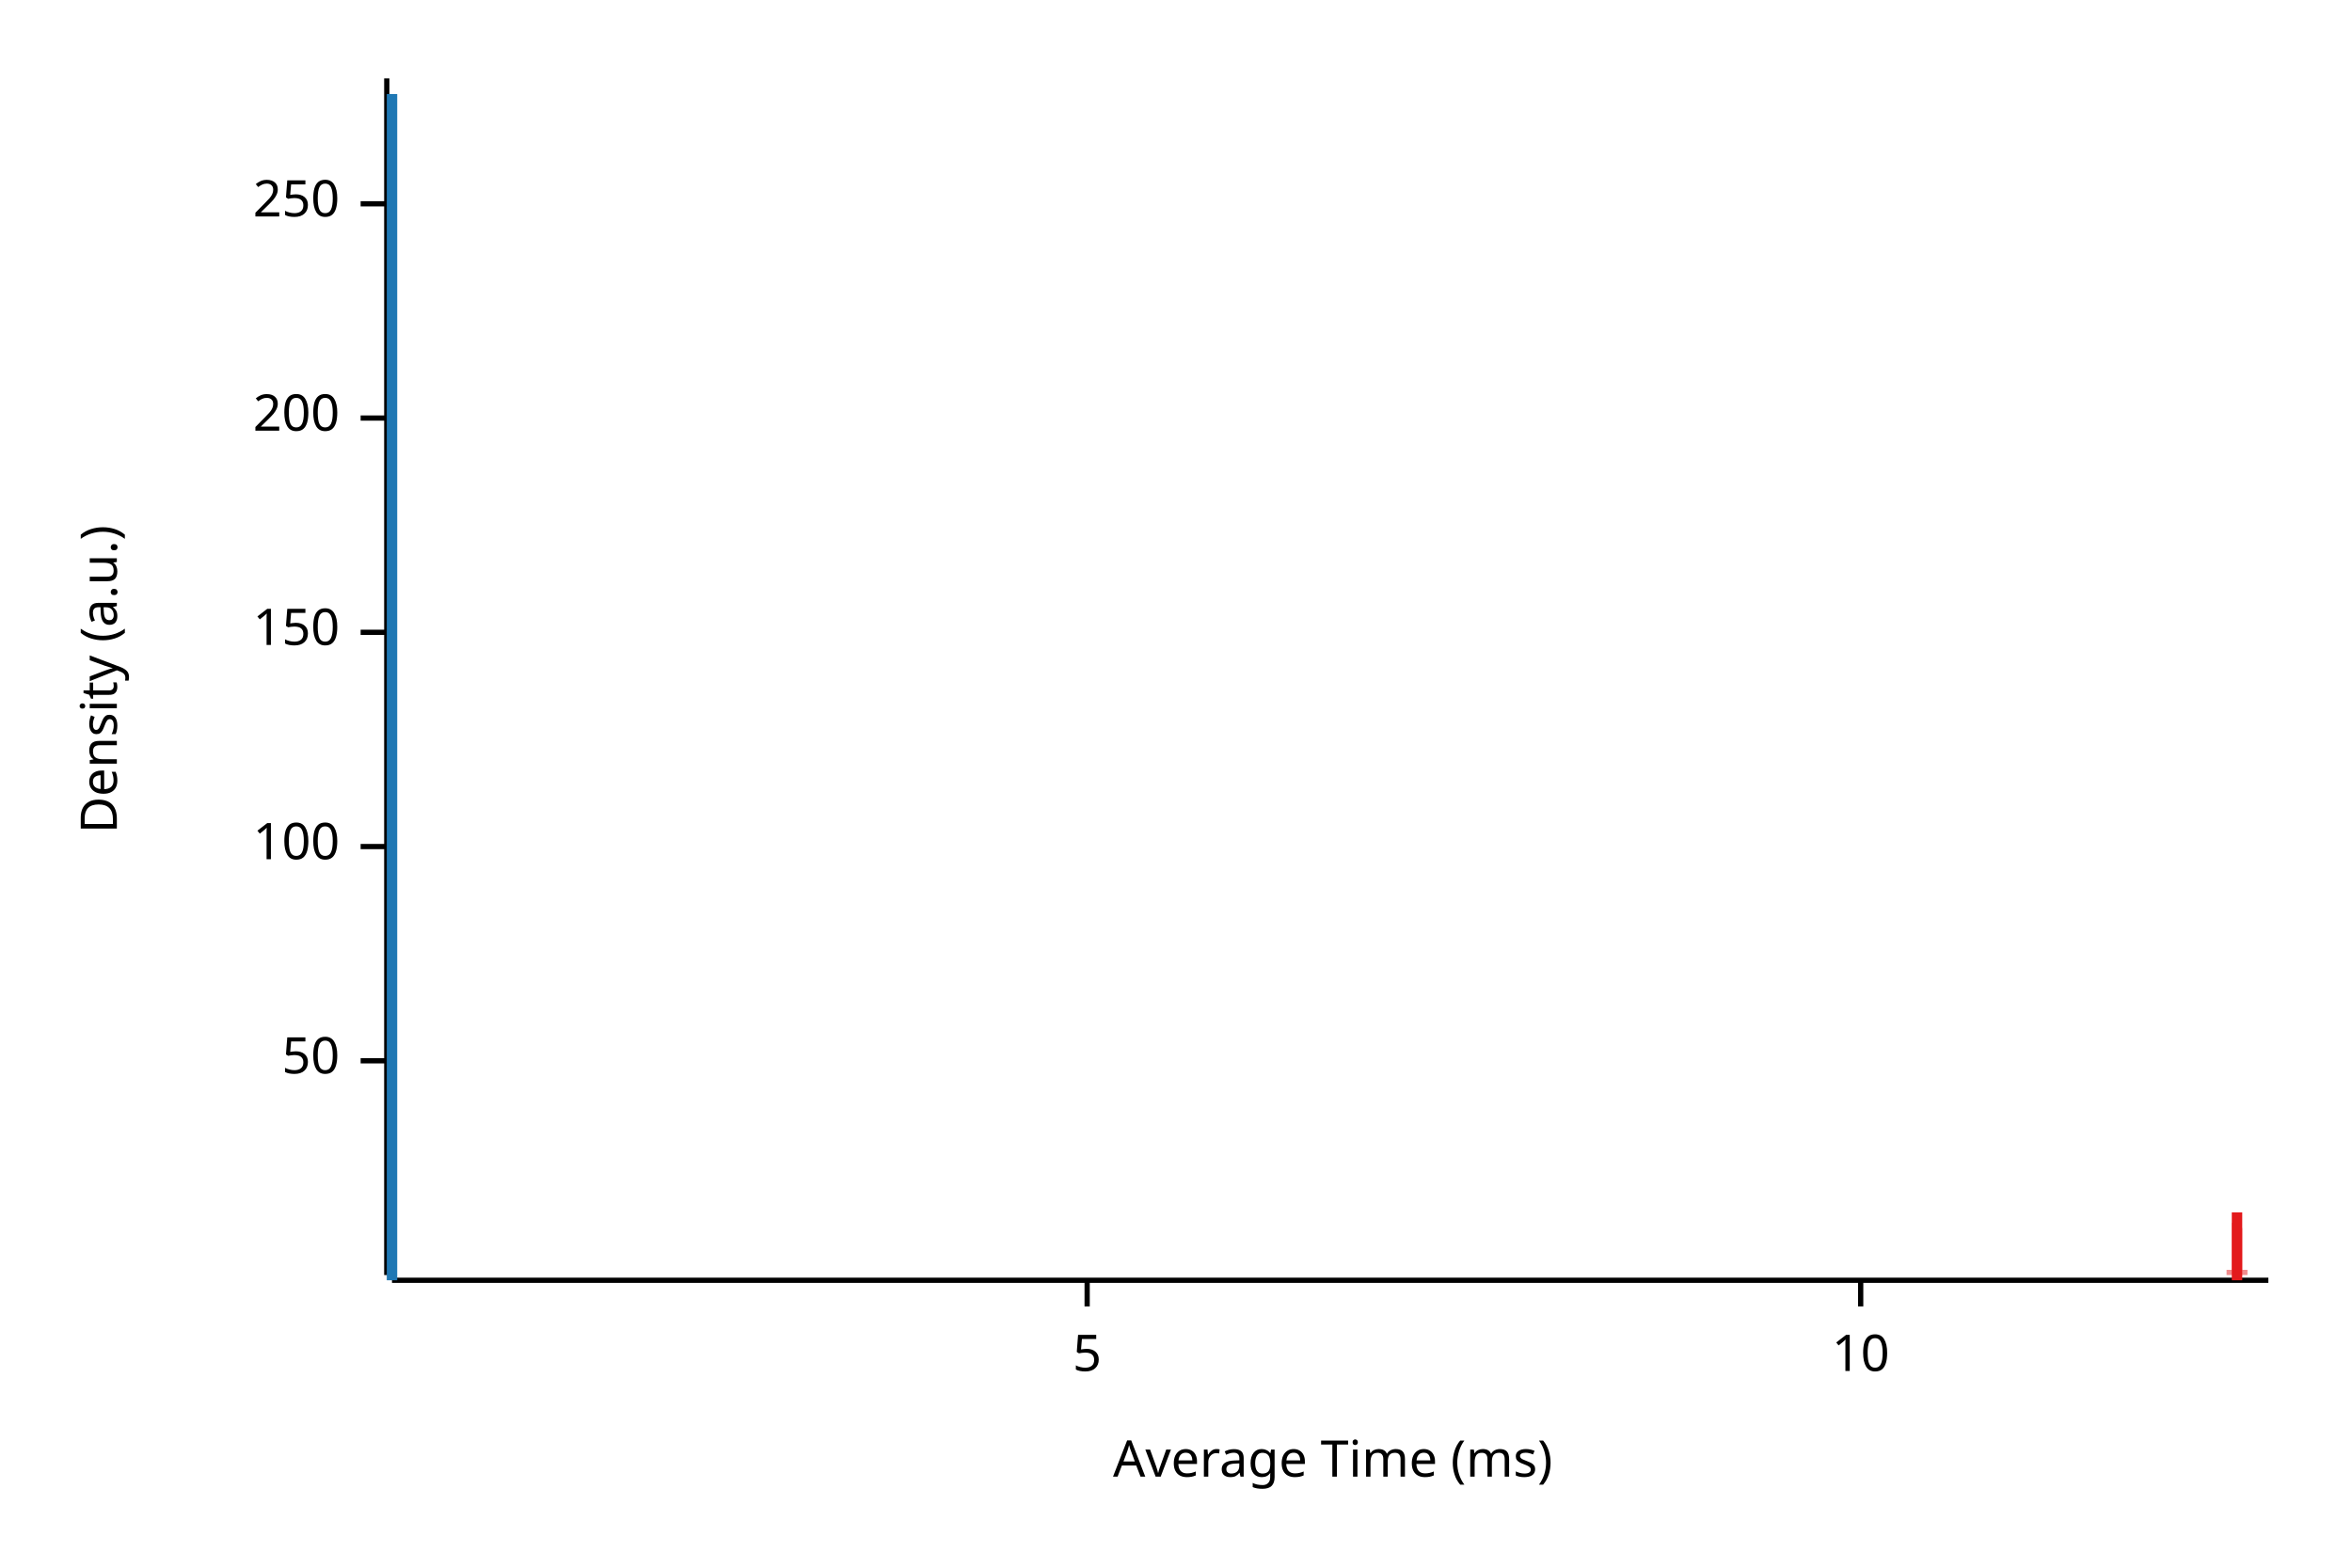
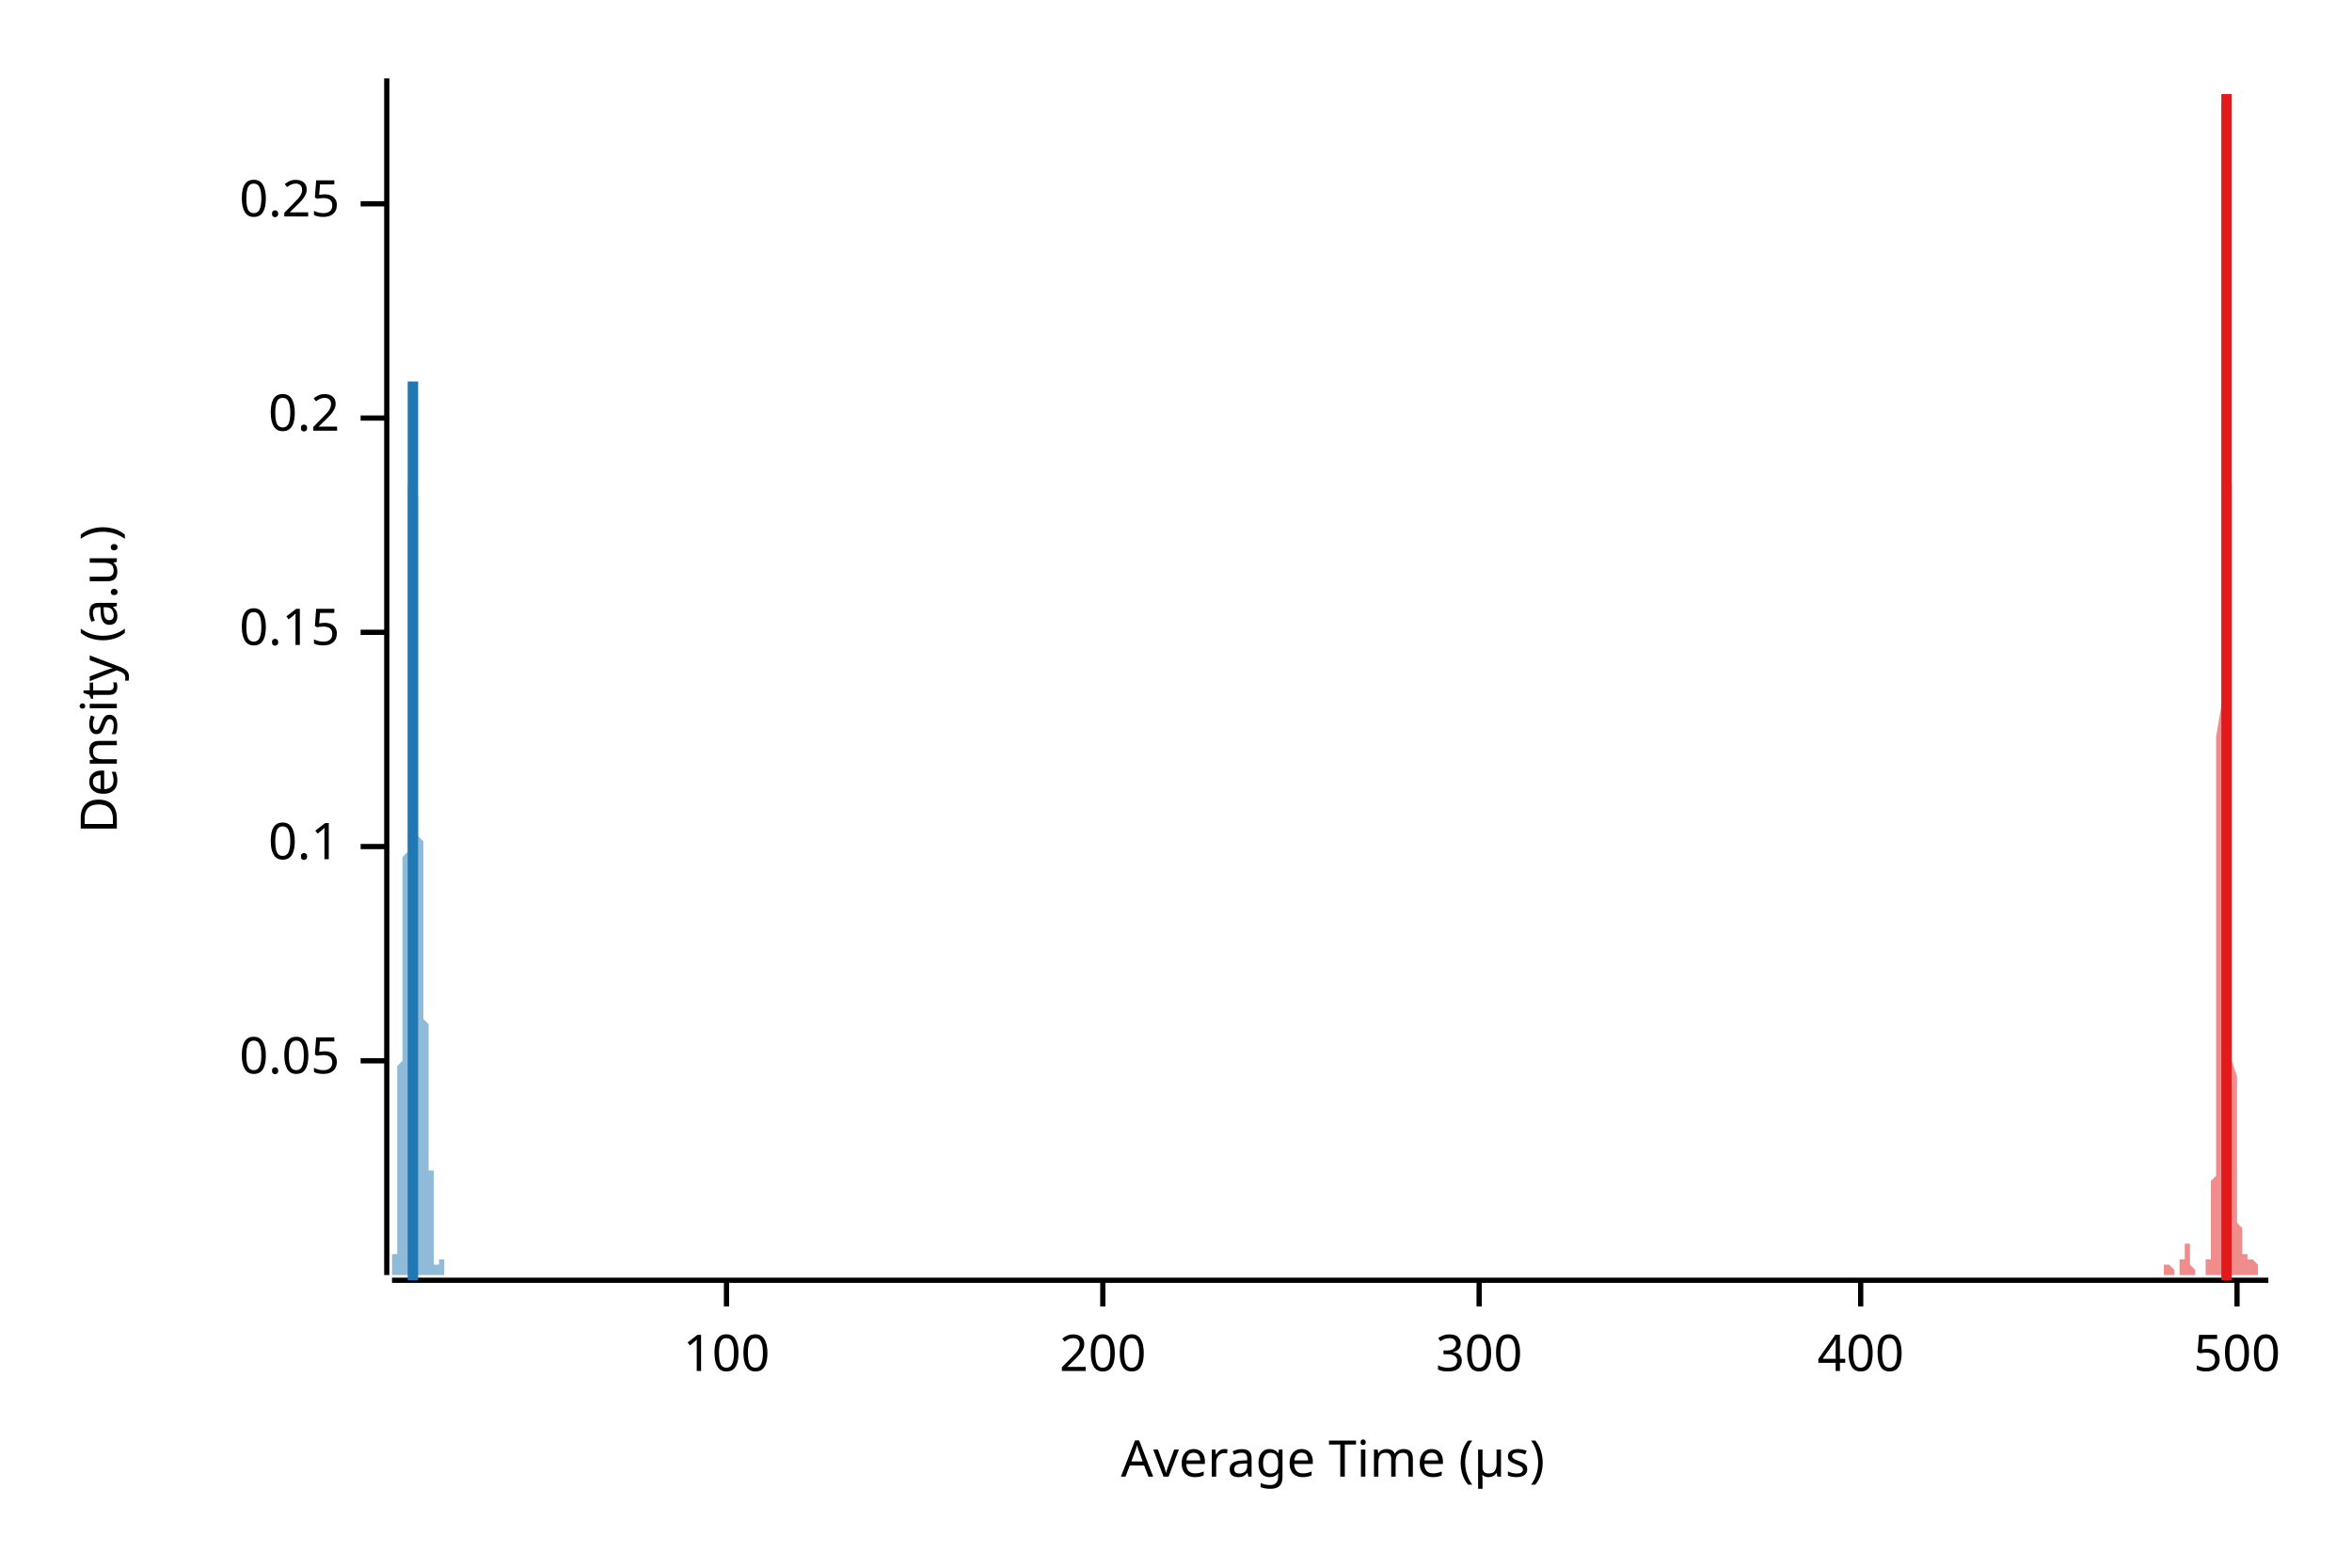
<svg xmlns="http://www.w3.org/2000/svg" width="450" height="300" viewBox="0 0 450 300">
  <text x="15" y="130" dy="0.76em" text-anchor="middle" font-family="sans-serif" font-size="9.677" opacity="1" fill="#000000" transform="rotate(270, 15, 130)">
Density (a.u.)
</text>
  <text x="255" y="285" dy="-0.5ex" text-anchor="middle" font-family="sans-serif" font-size="9.677" opacity="1" fill="#000000">
- Average Time (ms)
+ Average Time (µs)
</text>
  <polyline fill="none" opacity="1" stroke="#000000" stroke-width="1" points="74,15 74,244 " />
  <text x="65" y="203" dy="0.5ex" text-anchor="end" font-family="sans-serif" font-size="9.677" opacity="1" fill="#000000">
- 50
+ 0.05
</text>
  <polyline fill="none" opacity="1" stroke="#000000" stroke-width="1" points="69,203 74,203 " />
  <text x="65" y="162" dy="0.5ex" text-anchor="end" font-family="sans-serif" font-size="9.677" opacity="1" fill="#000000">
- 100
+ 0.1
</text>
  <polyline fill="none" opacity="1" stroke="#000000" stroke-width="1" points="69,162 74,162 " />
  <text x="65" y="121" dy="0.5ex" text-anchor="end" font-family="sans-serif" font-size="9.677" opacity="1" fill="#000000">
- 150
+ 0.15
</text>
  <polyline fill="none" opacity="1" stroke="#000000" stroke-width="1" points="69,121 74,121 " />
  <text x="65" y="80" dy="0.5ex" text-anchor="end" font-family="sans-serif" font-size="9.677" opacity="1" fill="#000000">
- 200
+ 0.2
</text>
  <polyline fill="none" opacity="1" stroke="#000000" stroke-width="1" points="69,80 74,80 " />
  <text x="65" y="39" dy="0.5ex" text-anchor="end" font-family="sans-serif" font-size="9.677" opacity="1" fill="#000000">
- 250
+ 0.25
</text>
  <polyline fill="none" opacity="1" stroke="#000000" stroke-width="1" points="69,39 74,39 " />
  <polyline fill="none" opacity="1" stroke="#000000" stroke-width="1" points="75,245 434,245 " />
-   <text x="208" y="255" dy="0.76em" text-anchor="middle" font-family="sans-serif" font-size="9.677" opacity="1" fill="#000000">
- 5
+   <text x="139" y="255" dy="0.76em" text-anchor="middle" font-family="sans-serif" font-size="9.677" opacity="1" fill="#000000">
+ 100
</text>
-   <polyline fill="none" opacity="1" stroke="#000000" stroke-width="1" points="208,245 208,250 " />
+   <polyline fill="none" opacity="1" stroke="#000000" stroke-width="1" points="139,245 139,250 " />
+   <text x="211" y="255" dy="0.76em" text-anchor="middle" font-family="sans-serif" font-size="9.677" opacity="1" fill="#000000">
+ 200
+ </text>
+   <polyline fill="none" opacity="1" stroke="#000000" stroke-width="1" points="211,245 211,250 " />
+   <text x="283" y="255" dy="0.76em" text-anchor="middle" font-family="sans-serif" font-size="9.677" opacity="1" fill="#000000">
+ 300
+ </text>
+   <polyline fill="none" opacity="1" stroke="#000000" stroke-width="1" points="283,245 283,250 " />
  <text x="356" y="255" dy="0.76em" text-anchor="middle" font-family="sans-serif" font-size="9.677" opacity="1" fill="#000000">
- 10
+ 400
</text>
  <polyline fill="none" opacity="1" stroke="#000000" stroke-width="1" points="356,245 356,250 " />
-   <polygon opacity="0.5" fill="#E31A1C" points="425,244 425,244 425,244 425,244 425,244 425,244 425,244 425,244 425,244 426,244 426,244 426,244 426,244 426,244 426,244 426,244 426,244 426,244 426,244 426,244 426,244 426,244 426,244 426,244 426,244 426,244 426,244 426,244 426,244 426,244 426,244 426,244 426,244 426,244 426,244 426,244 426,244 426,244 426,244 426,244 426,244 426,244 426,244 426,244 426,244 426,244 426,244 426,244 426,244 426,244 426,244 426,244 426,244 426,244 426,244 426,244 426,244 426,244 426,244 426,244 426,244 426,244 426,244 426,244 426,244 426,244 426,244 426,243 426,243 426,243 427,243 427,243 427,243 427,243 427,243 427,243 427,243 427,243 427,243 427,243 427,243 427,242 427,242 427,242 427,242 427,242 427,242 427,242 427,242 427,242 427,241 427,241 427,241 427,241 427,241 427,241 427,241 427,240 427,240 427,240 427,240 427,240 427,240 427,240 427,239 427,239 427,239 427,239 427,239 427,238 427,238 427,238 427,238 427,238 427,238 427,237 427,237 427,237 427,237 427,237 427,236 427,236 427,236 427,236 427,236 427,235 427,235 427,235 427,235 427,235 427,234 428,234 428,234 428,234 428,234 428,234 428,233 428,233 428,233 428,233 428,233 428,233 428,232 428,232 428,232 428,232 428,232 428,232 428,232 428,232 428,232 428,231 428,231 428,231 428,231 428,231 428,231 428,231 428,231 428,231 428,231 428,231 428,231 428,231 428,231 428,231 428,231 428,231 428,231 428,231 428,232 428,232 428,232 428,232 428,232 428,232 428,232 428,232 428,232 428,233 428,233 428,233 428,233 428,233 428,233 428,234 428,234 428,234 428,234 428,234 428,235 428,235 428,235 429,235 429,235 429,235 429,236 429,236 429,236 429,236 429,236 429,237 429,237 429,237 429,237 429,237 429,238 429,238 429,238 429,238 429,238 429,239 429,239 429,239 429,239 429,239 429,239 429,240 429,240 429,240 429,240 429,240 429,240 429,240 429,241 429,241 429,241 429,241 429,241 429,241 429,241 429,241 429,242 429,242 429,242 429,242 429,242 429,242 429,242 429,242 429,242 429,242 429,243 429,243 429,243 429,243 429,243 429,243 429,243 429,243 429,243 429,243 429,243 429,243 430,243 430,243 430,243 430,243 430,243 430,243 430,243 430,244 430,244 430,244 430,244 430,244 430,244 430,244 430,244 430,244 430,244 430,244 430,244 430,244 430,244 430,244 430,244 430,244 430,244 430,244 430,244 430,244 430,244 430,244 430,244 430,244 430,244 430,244 430,244 430,244 430,244 430,244 430,244 430,244 430,244 430,244 430,244 430,244 430,244 430,244 430,244 430,244 430,244 430,244 430,244 430,244 430,244 430,244 430,244 430,244 430,244 430,244 430,244 430,244 430,244 431,244 431,244 431,244 431,244 431,244 431,244 431,244 431,244 431,244 431,244 431,244 431,244 431,244 431,244 431,244 431,244 431,244 431,244 431,244 431,244 431,244 431,244 431,244 431,244 431,244 431,244 431,244 431,244 431,244 431,244 431,244 431,244 431,244 431,244 431,244 431,244 431,244 431,244 431,244 431,244 431,244 431,244 431,244 431,244 431,244 431,244 431,244 431,244 431,244 431,244 431,244 431,244 431,244 431,244 431,244 431,244 431,244 431,244 431,244 431,244 431,244 431,244 432,244 432,244 432,244 432,244 432,244 432,244 432,244 432,244 432,244 432,244 432,244 432,244 432,244 432,244 432,244 432,244 432,244 432,244 432,244 432,244 432,244 432,244 432,244 432,244 432,244 432,244 432,244 432,244 432,244 432,244 432,244 432,244 432,244 432,244 432,244 432,244 432,244 432,244 432,244 432,244 432,244 432,244 432,244 432,244 432,244 432,244 432,244 432,244 432,244 432,244 432,244 432,244 432,244 432,244 432,244 432,244 432,244 432,244 432,244 432,244 432,244 433,244 433,244 433,244 433,244 433,244 433,244 433,244 433,244 433,244 433,244 433,244 433,244 433,244 433,244 433,244 433,244 433,244 433,244 433,244 433,244 433,244 433,244 433,244 433,244 433,244 433,244 433,244 433,244 433,244 433,244 433,244 433,244 433,244 433,244 433,244 433,244 433,244 433,244 433,244 433,244 433,244 433,244 433,244 433,244 433,244 433,244 433,244 433,244 433,244 433,244 433,244 433,244 433,244 433,244 433,244 433,244 433,244 433,244 433,244 433,244 433,244 434,244 434,244 425,244 " />
-   <polygon opacity="0.5" fill="#1F78B4" points="75,244 75,244 75,244 75,244 75,244 75,244 75,244 75,244 75,244 75,244 75,244 75,244 75,244 75,244 75,244 75,244 75,244 75,244 75,244 75,244 75,244 75,244 75,244 75,244 75,244 75,244 75,244 75,243 75,243 75,243 75,243 75,243 75,243 75,243 75,243 75,243 75,243 75,243 75,242 75,242 75,242 75,242 75,242 75,242 75,242 75,242 75,242 75,242 75,242 75,242 75,241 75,241 75,241 75,241 75,241 75,241 75,241 75,241 75,241 75,241 75,242 75,242 75,242 75,242 75,242 75,242 75,242 75,242 75,242 75,242 75,242 75,242 75,243 75,243 75,243 75,243 75,243 75,243 75,243 75,243 75,243 75,243 75,244 75,244 75,244 75,244 75,244 75,244 75,244 75,244 75,244 75,244 75,244 75,244 75,244 75,244 75,244 75,244 75,244 75,244 75,244 75,244 75,244 75,243 75,243 75,243 75,243 75,243 75,243 75,243 75,243 75,242 75,242 75,242 75,242 75,242 75,242 75,241 75,241 75,241 75,241 75,241 75,240 75,240 75,240 75,240 75,240 75,239 75,239 75,239 75,239 75,239 75,239 75,239 75,238 75,238 75,238 75,238 75,238 75,238 75,238 75,238 75,238 75,238 75,239 75,239 75,239 75,239 75,239 75,239 75,239 75,240 75,240 75,240 75,240 75,240 75,241 75,241 75,241 75,241 75,241 75,242 75,242 75,242 75,242 75,242 75,243 75,243 75,243 75,243 75,243 75,243 75,243 75,243 75,244 75,244 75,244 75,244 75,244 75,244 75,244 75,244 75,244 75,244 75,244 75,244 75,244 75,244 75,244 75,244 75,244 75,244 75,244 75,244 75,244 75,244 75,244 75,244 75,244 75,244 75,244 75,244 75,244 75,244 75,244 75,244 75,244 75,244 75,244 75,244 75,244 75,244 75,244 75,244 75,244 75,244 75,244 75,244 75,244 75,244 75,243 75,243 75,243 75,243 75,243 75,243 75,243 75,243 75,243 75,242 75,242 75,242 75,242 75,242 75,242 75,241 75,241 75,241 75,241 75,240 75,240 75,240 75,240 75,239 75,239 75,238 75,238 75,238 75,237 75,237 75,236 75,235 75,235 75,234 75,233 75,232 75,231 75,230 75,229 75,227 75,226 75,225 75,223 75,221 75,219 75,217 75,215 75,212 75,210 75,207 75,204 75,200 75,197 75,193 75,190 75,186 75,181 75,177 75,172 75,168 75,163 75,157 75,152 75,147 75,141 75,135 75,129 75,123 75,117 75,111 75,105 75,99 75,93 75,87 75,81 75,75 75,69 75,64 75,58 75,53 75,48 75,43 75,39 75,35 75,31 75,28 75,25 75,22 75,20 75,18 75,17 75,16 75,15 75,16 75,16 75,17 75,18 75,20 75,22 75,25 75,28 75,31 75,35 75,39 75,44 75,48 75,53 75,59 75,64 75,70 75,75 75,81 75,87 75,93 75,99 75,105 75,111 75,117 75,123 75,129 75,134 75,140 75,145 75,151 75,156 75,161 75,166 75,170 75,175 75,179 75,183 75,187 75,190 75,194 75,197 75,200 75,203 75,206 75,208 75,210 75,213 75,215 75,217 75,219 75,220 75,222 75,223 75,224 75,226 75,227 75,228 75,229 75,230 75,231 75,231 75,232 75,233 75,233 75,234 75,234 75,235 75,235 75,236 75,236 75,236 75,237 75,237 75,237 75,237 75,238 75,238 75,238 75,238 75,238 75,238 75,239 75,239 75,239 75,239 75,239 75,239 75,239 75,239 75,240 75,240 75,240 75,240 75,240 75,240 75,240 75,240 75,240 75,240 75,241 75,241 75,241 75,241 75,241 75,241 75,241 75,241 75,241 75,241 75,241 75,241 75,241 75,241 75,241 75,241 75,241 75,241 75,241 75,241 75,241 75,241 75,241 75,241 75,241 75,241 75,241 75,241 75,241 75,241 75,241 75,241 75,241 75,241 75,241 75,241 75,241 75,241 75,241 75,242 75,242 75,242 75,242 75,242 75,242 75,242 75,242 75,242 75,242 75,242 75,243 75,243 75,243 75,243 75,243 75,243 75,243 75,243 75,243 75,243 75,244 75,244 75,244 75,244 75,244 75,244 75,244 75,244 75,244 75,244 75,244 75,244 75,244 75,244 75,244 75,244 75,244 75,244 75,244 75,244 75,244 75,244 75,244 75,244 75,244 75,244 75,244 75,244 75,244 " />
-   <polyline fill="none" opacity="1" stroke="#E31A1C" stroke-width="2" points="428,245 428,232 " />
-   <polyline fill="none" opacity="1" stroke="#1F78B4" stroke-width="2" points="75,245 75,18 " />
+   <text x="428" y="255" dy="0.76em" text-anchor="middle" font-family="sans-serif" font-size="9.677" opacity="1" fill="#000000">
+ 500
+ </text>
+   <polyline fill="none" opacity="1" stroke="#000000" stroke-width="1" points="428,245 428,250 " />
+   <polygon opacity="0.5" fill="#E31A1C" points="413,244 413,244 413,244 413,244 413,244 413,244 413,244 413,244 413,244 413,244 413,244 413,244 413,244 413,244 413,244 413,244 413,244 413,244 413,244 413,244 413,244 413,244 413,244 414,244 414,244 414,244 414,244 414,244 414,243 414,243 414,243 414,243 414,243 414,243 414,243 414,243 414,243 414,243 414,242 414,242 414,242 414,242 414,242 414,242 414,242 414,242 414,242 415,242 415,242 415,242 415,241 415,241 415,241 415,241 415,241 415,241 415,241 415,241 415,241 415,242 415,242 415,242 415,242 415,242 415,242 415,242 415,242 415,242 415,242 415,242 415,242 416,243 416,243 416,243 416,243 416,243 416,243 416,243 416,243 416,243 416,243 416,243 416,244 416,244 416,244 416,244 416,244 416,244 416,244 416,244 416,244 416,244 416,244 416,244 416,244 417,244 417,244 417,244 417,244 417,244 417,244 417,244 417,244 417,244 417,243 417,243 417,243 417,243 417,243 417,243 417,243 417,243 417,242 417,242 417,242 417,242 417,242 417,241 417,241 418,241 418,241 418,241 418,240 418,240 418,240 418,240 418,240 418,239 418,239 418,239 418,239 418,239 418,239 418,239 418,238 418,238 418,238 418,238 418,238 418,238 418,238 418,238 419,238 419,239 419,239 419,239 419,239 419,239 419,239 419,239 419,239 419,240 419,240 419,240 419,240 419,240 419,241 419,241 419,241 419,241 419,241 419,242 419,242 419,242 419,242 419,242 420,243 420,243 420,243 420,243 420,243 420,243 420,243 420,244 420,244 420,244 420,244 420,244 420,244 420,244 420,244 420,244 420,244 420,244 420,244 420,244 420,244 420,244 420,244 420,244 421,244 421,244 421,244 421,244 421,244 421,244 421,244 421,244 421,244 421,244 421,244 421,244 421,244 421,244 421,244 421,244 421,244 421,244 421,244 421,244 421,244 421,244 421,244 421,244 422,244 422,244 422,244 422,244 422,244 422,244 422,244 422,243 422,243 422,243 422,243 422,243 422,243 422,243 422,243 422,242 422,242 422,242 422,242 422,242 422,242 422,241 422,241 422,241 423,241 423,240 423,240 423,240 423,240 423,239 423,239 423,238 423,238 423,238 423,237 423,237 423,236 423,235 423,235 423,234 423,233 423,232 423,231 423,230 423,229 423,228 423,226 424,225 424,223 424,221 424,219 424,217 424,215 424,212 424,210 424,207 424,204 424,200 424,197 424,193 424,190 424,186 424,181 424,177 424,172 424,168 424,163 424,157 424,152 424,147 424,141 425,135 425,129 425,123 425,117 425,111 425,105 425,99 425,93 425,87 425,81 425,75 425,69 425,64 425,58 425,53 425,48 425,43 425,39 425,35 425,31 425,28 425,25 425,22 425,20 426,18 426,17 426,16 426,15 426,16 426,16 426,17 426,18 426,20 426,22 426,25 426,28 426,31 426,35 426,39 426,44 426,48 426,53 426,59 426,64 426,70 426,75 426,81 426,87 427,93 427,99 427,105 427,111 427,117 427,123 427,129 427,135 427,140 427,146 427,151 427,156 427,161 427,166 427,170 427,175 427,179 427,183 427,187 427,190 427,194 427,197 427,200 427,203 428,206 428,208 428,211 428,213 428,215 428,217 428,219 428,220 428,222 428,223 428,225 428,226 428,227 428,228 428,229 428,230 428,231 428,231 428,232 428,233 428,233 428,234 428,234 429,235 429,235 429,236 429,236 429,236 429,237 429,237 429,237 429,237 429,238 429,238 429,238 429,238 429,238 429,238 429,239 429,239 429,239 429,239 429,239 429,239 429,239 429,239 429,240 430,240 430,240 430,240 430,240 430,240 430,240 430,240 430,240 430,240 430,241 430,241 430,241 430,241 430,241 430,241 430,241 430,241 430,241 430,241 430,241 430,241 430,241 430,241 430,241 431,241 431,241 431,241 431,241 431,241 431,241 431,241 431,241 431,241 431,241 431,241 431,241 431,241 431,241 431,241 431,241 431,241 431,241 431,241 431,241 431,241 431,241 431,241 431,241 432,242 432,242 432,242 432,242 432,242 432,242 432,242 432,242 432,242 432,242 432,243 432,243 432,243 432,243 432,243 432,243 432,243 432,243 432,243 432,243 432,244 432,244 432,244 432,244 433,244 433,244 433,244 433,244 433,244 433,244 433,244 433,244 433,244 433,244 433,244 433,244 433,244 433,244 433,244 433,244 433,244 433,244 433,244 433,244 433,244 433,244 433,244 434,244 434,244 413,244 " />
+   <polygon opacity="0.5" fill="#1F78B4" points="75,244 75,244 75,244 75,244 75,244 75,244 75,244 75,244 75,244 75,244 75,244 75,244 75,244 75,244 75,244 75,244 75,244 75,244 75,244 75,244 75,244 75,244 75,244 75,244 75,244 75,243 75,243 75,243 75,243 75,243 75,243 75,243 75,242 75,242 75,242 75,242 75,242 75,241 75,241 75,241 75,241 75,240 75,240 76,240 76,239 76,239 76,238 76,238 76,237 76,237 76,236 76,236 76,235 76,235 76,234 76,233 76,233 76,232 76,231 76,231 76,230 76,229 76,228 76,227 76,226 76,225 76,224 76,223 76,222 76,221 76,220 76,219 76,218 76,217 76,216 76,215 76,214 76,212 76,211 76,210 76,209 76,208 76,206 76,205 76,204 77,203 77,201 77,200 77,199 77,198 77,197 77,196 77,194 77,193 77,192 77,191 77,190 77,189 77,188 77,187 77,186 77,185 77,184 77,183 77,182 77,181 77,180 77,179 77,178 77,177 77,176 77,176 77,175 77,174 77,173 77,172 77,172 77,171 77,170 77,169 77,169 77,168 77,167 77,166 77,165 77,165 77,164 78,163 78,162 78,161 78,160 78,159 78,158 78,157 78,156 78,155 78,154 78,152 78,151 78,150 78,148 78,147 78,145 78,144 78,142 78,141 78,139 78,137 78,135 78,133 78,132 78,130 78,128 78,126 78,123 78,121 78,119 78,117 78,115 78,113 78,110 78,108 78,106 78,104 78,101 78,99 78,97 78,95 78,93 79,91 79,89 79,87 79,85 79,83 79,81 79,80 79,78 79,77 79,75 79,74 79,73 79,72 79,71 79,70 79,69 79,69 79,68 79,68 79,68 79,68 79,68 79,68 79,68 79,69 79,69 79,70 79,71 79,71 79,72 79,74 79,75 79,76 79,77 79,79 79,80 79,82 79,84 79,85 79,87 79,89 79,91 79,93 80,95 80,97 80,99 80,101 80,103 80,105 80,107 80,109 80,111 80,113 80,115 80,117 80,119 80,121 80,122 80,124 80,126 80,128 80,130 80,131 80,133 80,135 80,136 80,138 80,139 80,141 80,142 80,144 80,145 80,146 80,148 80,149 80,150 80,151 80,152 80,154 80,155 80,156 80,157 80,158 80,159 80,160 81,161 81,162 81,163 81,164 81,165 81,166 81,167 81,168 81,169 81,169 81,170 81,171 81,172 81,173 81,174 81,175 81,176 81,177 81,177 81,178 81,179 81,180 81,181 81,182 81,182 81,183 81,184 81,185 81,186 81,186 81,187 81,188 81,189 81,189 81,190 81,191 81,192 81,192 81,193 81,194 81,194 81,195 82,196 82,196 82,197 82,198 82,198 82,199 82,199 82,200 82,201 82,201 82,202 82,203 82,203 82,204 82,204 82,205 82,206 82,206 82,207 82,208 82,208 82,209 82,210 82,210 82,211 82,212 82,212 82,213 82,214 82,215 82,215 82,216 82,217 82,218 82,218 82,219 82,220 82,221 82,221 82,222 82,223 82,224 83,224 83,225 83,226 83,227 83,227 83,228 83,229 83,229 83,230 83,231 83,231 83,232 83,232 83,233 83,234 83,234 83,235 83,235 83,236 83,236 83,237 83,237 83,237 83,238 83,238 83,239 83,239 83,239 83,240 83,240 83,240 83,240 83,241 83,241 83,241 83,241 83,241 83,241 83,242 83,242 83,242 83,242 84,242 84,242 84,242 84,242 84,242 84,242 84,242 84,242 84,242 84,242 84,242 84,242 84,242 84,242 84,242 84,242 84,242 84,242 84,242 84,242 84,242 84,241 84,241 84,241 84,241 84,241 84,241 84,241 84,241 84,241 84,241 84,241 84,241 84,241 84,241 84,241 84,241 84,241 84,241 84,241 84,241 84,241 84,241 85,241 85,241 85,241 85,241 85,241 85,241 85,241 85,241 85,241 85,241 85,241 85,241 85,241 85,241 85,241 85,242 85,242 85,242 85,242 85,242 85,242 85,242 85,242 85,242 85,242 85,242 85,242 85,243 85,243 85,243 85,243 85,243 85,243 85,243 85,243 85,243 85,243 85,243 85,243 85,243 85,244 85,244 86,244 86,244 86,244 86,244 86,244 86,244 86,244 86,244 86,244 86,244 86,244 86,244 86,244 86,244 86,244 86,244 86,244 86,244 86,244 86,244 86,244 86,244 86,244 86,244 86,244 86,244 86,244 86,244 86,244 86,244 86,244 86,244 86,244 86,244 86,244 86,244 75,244 " />
+   <polyline fill="none" opacity="1" stroke="#E31A1C" stroke-width="2" points="426,245 426,18 " />
+   <polyline fill="none" opacity="1" stroke="#1F78B4" stroke-width="2" points="79,245 79,73 " />
</svg>
